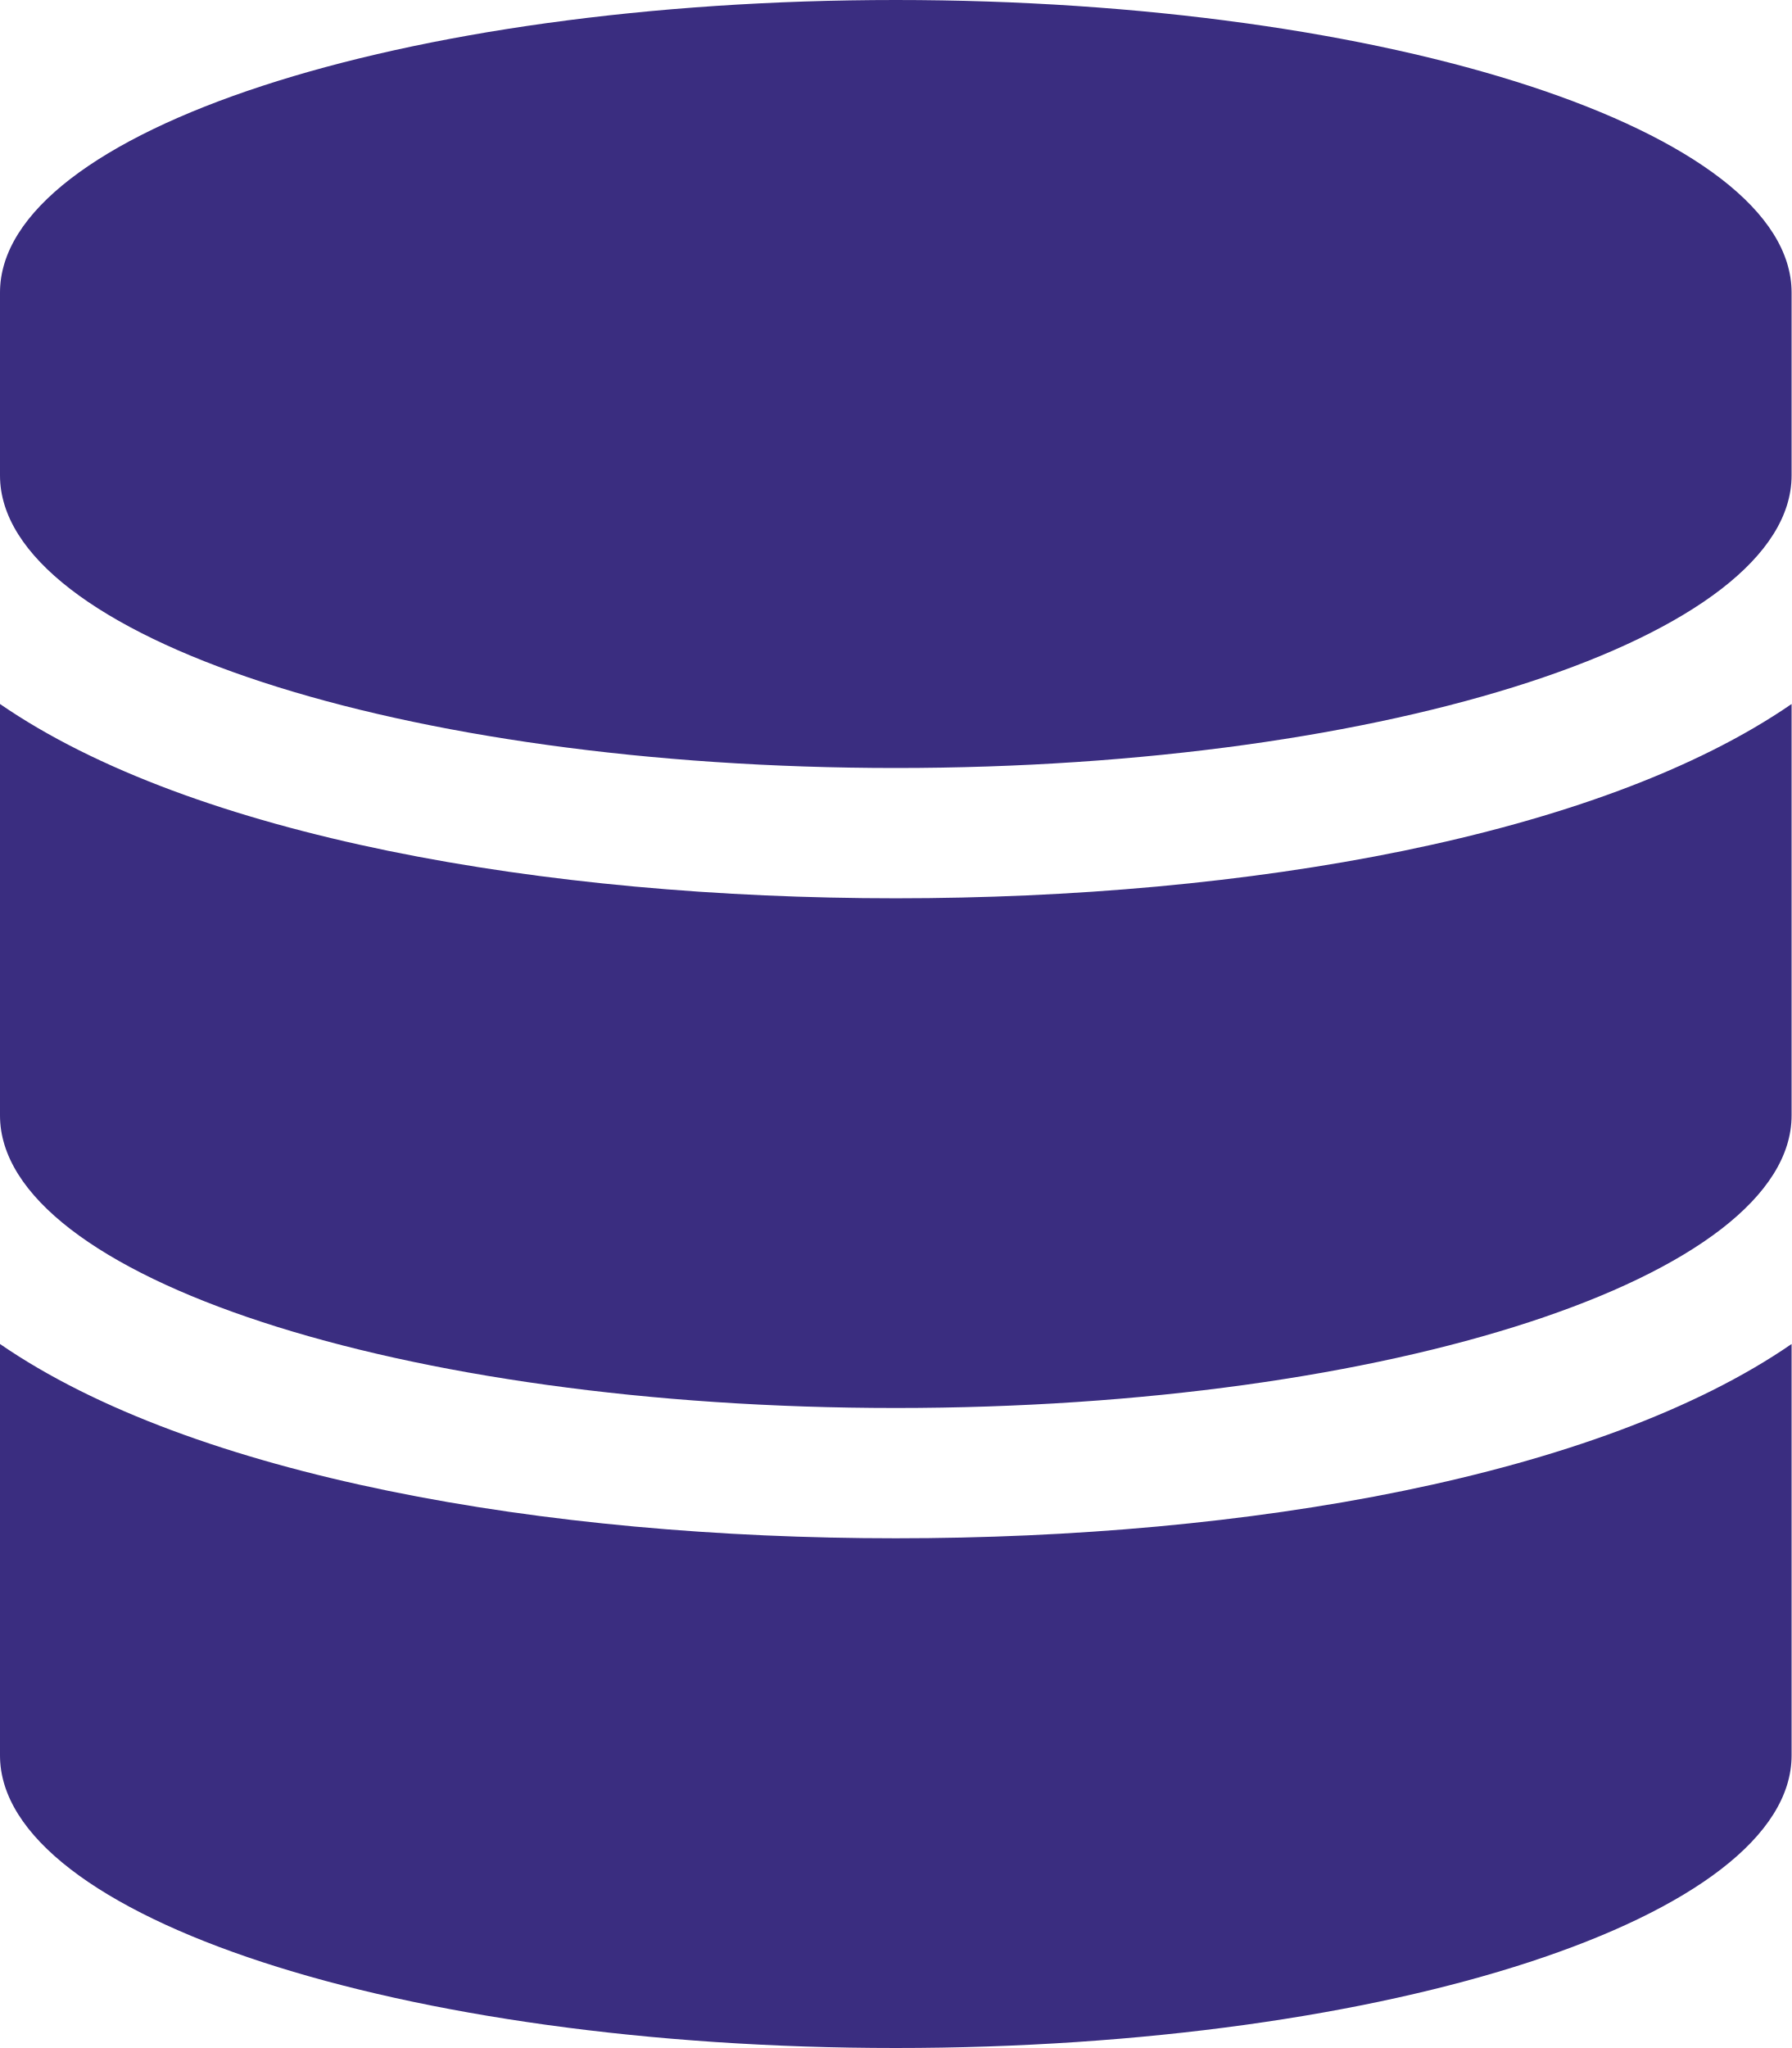
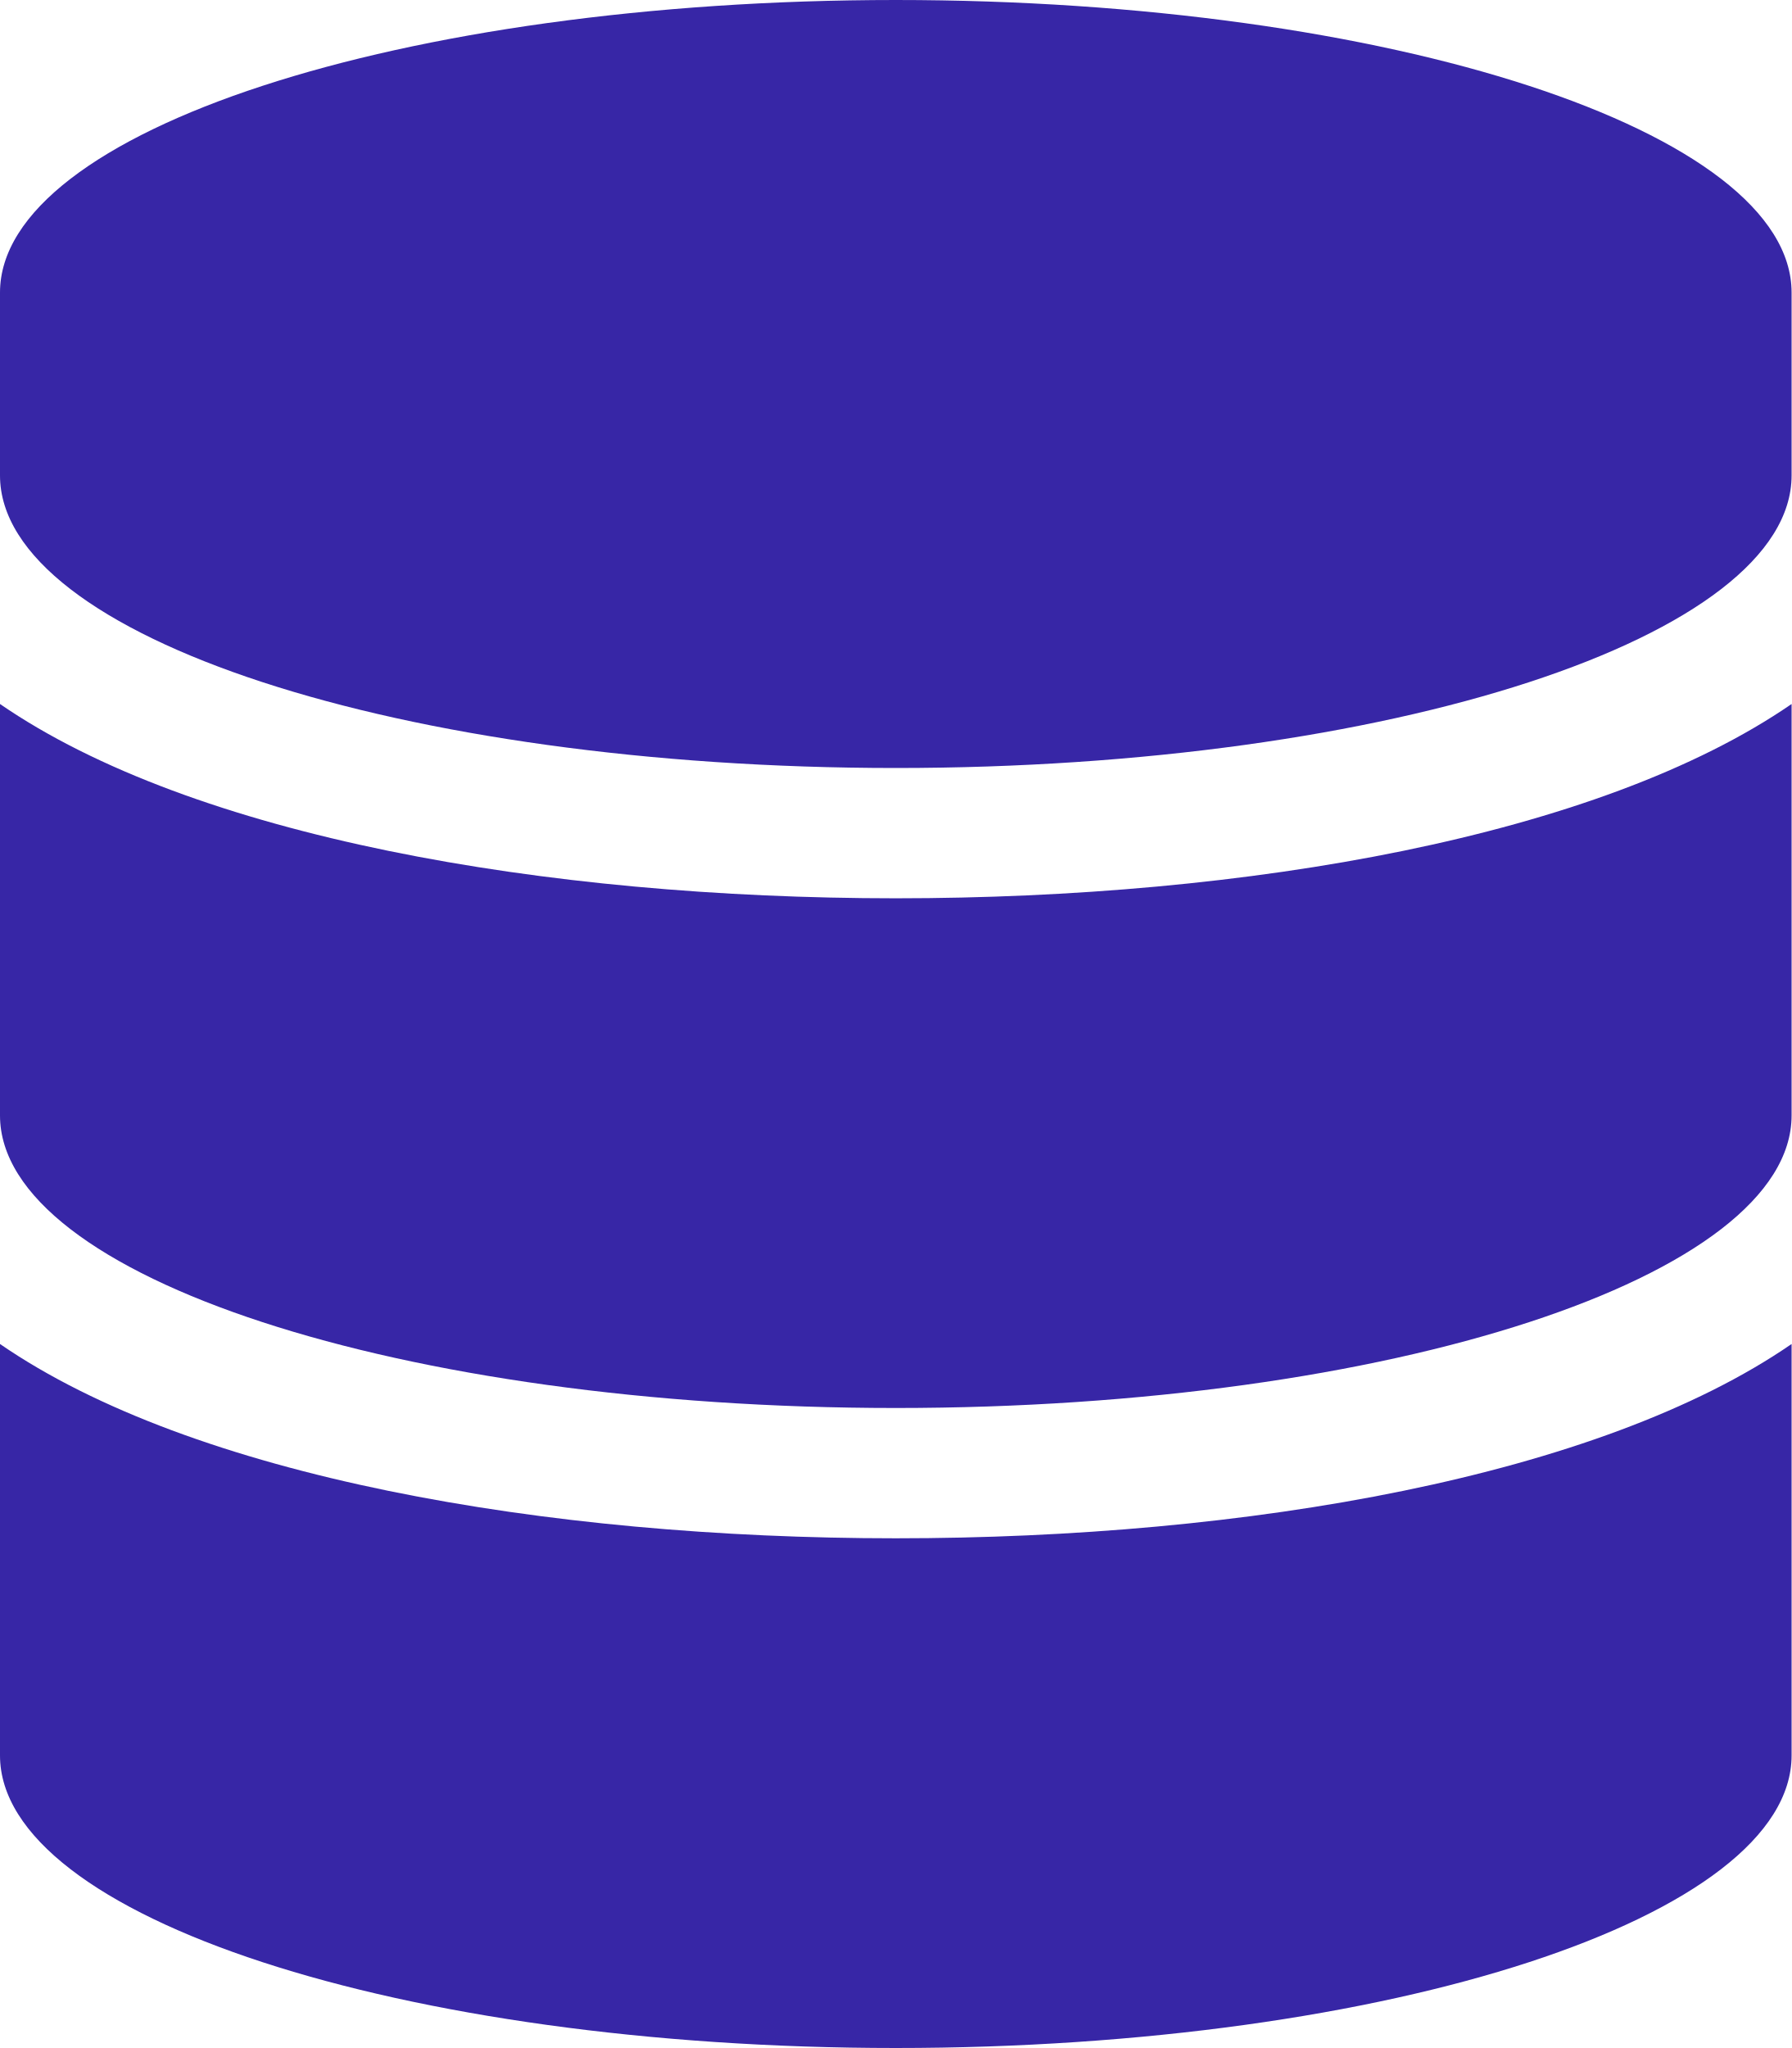
<svg xmlns="http://www.w3.org/2000/svg" viewBox="0 0 448 512">
-   <path d="M448 73.143v45.714C448 159.143 347.667 192 224 192S0 159.143 0 118.857V73.143C0 32.857 100.333 0 224 0s224 32.857 224 73.143zM448 176v102.857C448 319.143 347.667 352 224 352S0 319.143 0 278.857V176c48.125 33.143 136.208 48.572 224 48.572S399.874 209.143 448 176zm0 160v102.857C448 479.143 347.667 512 224 512S0 479.143 0 438.857V336c48.125 33.143 136.208 48.572 224 48.572S399.874 369.143 448 336z" fill="#3a2d80" />
+   <path d="M448 73.143v45.714C448 159.143 347.667 192 224 192S0 159.143 0 118.857V73.143C0 32.857 100.333 0 224 0s224 32.857 224 73.143zM448 176v102.857C448 319.143 347.667 352 224 352S0 319.143 0 278.857V176c48.125 33.143 136.208 48.572 224 48.572S399.874 209.143 448 176zm0 160v102.857C448 479.143 347.667 512 224 512S0 479.143 0 438.857V336c48.125 33.143 136.208 48.572 224 48.572S399.874 369.143 448 336z" fill="#3726a6" />
</svg>
